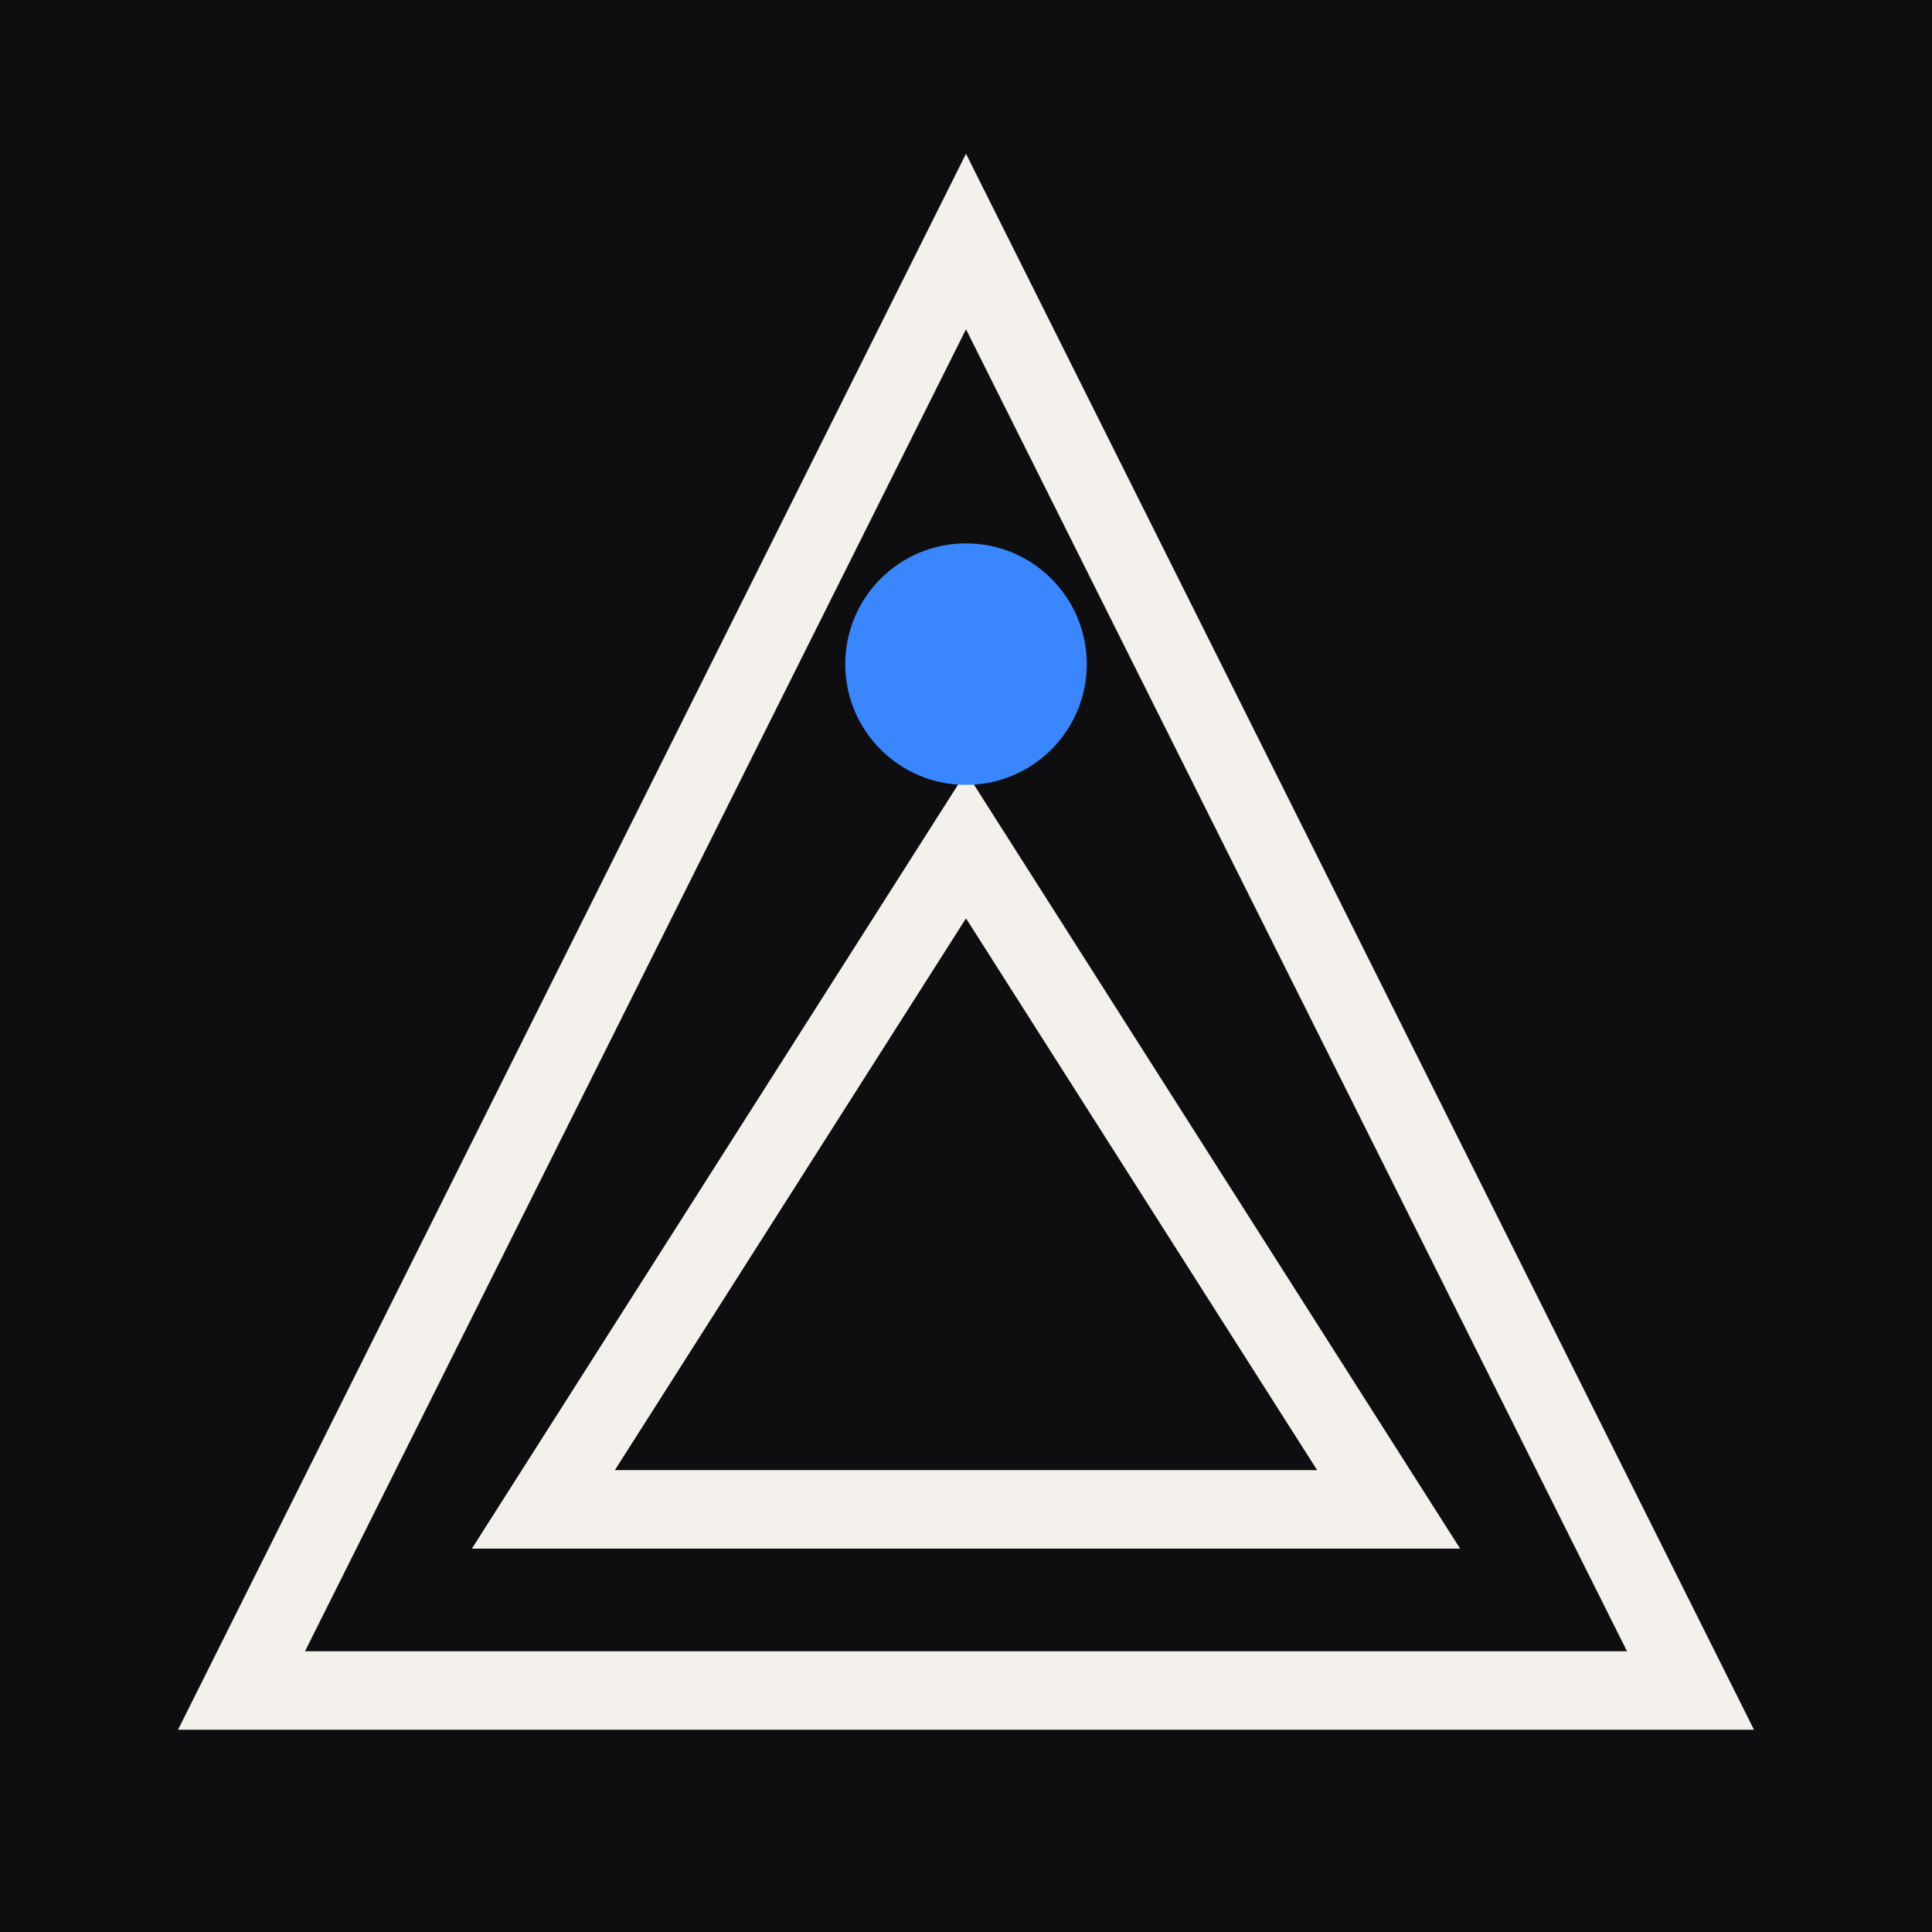
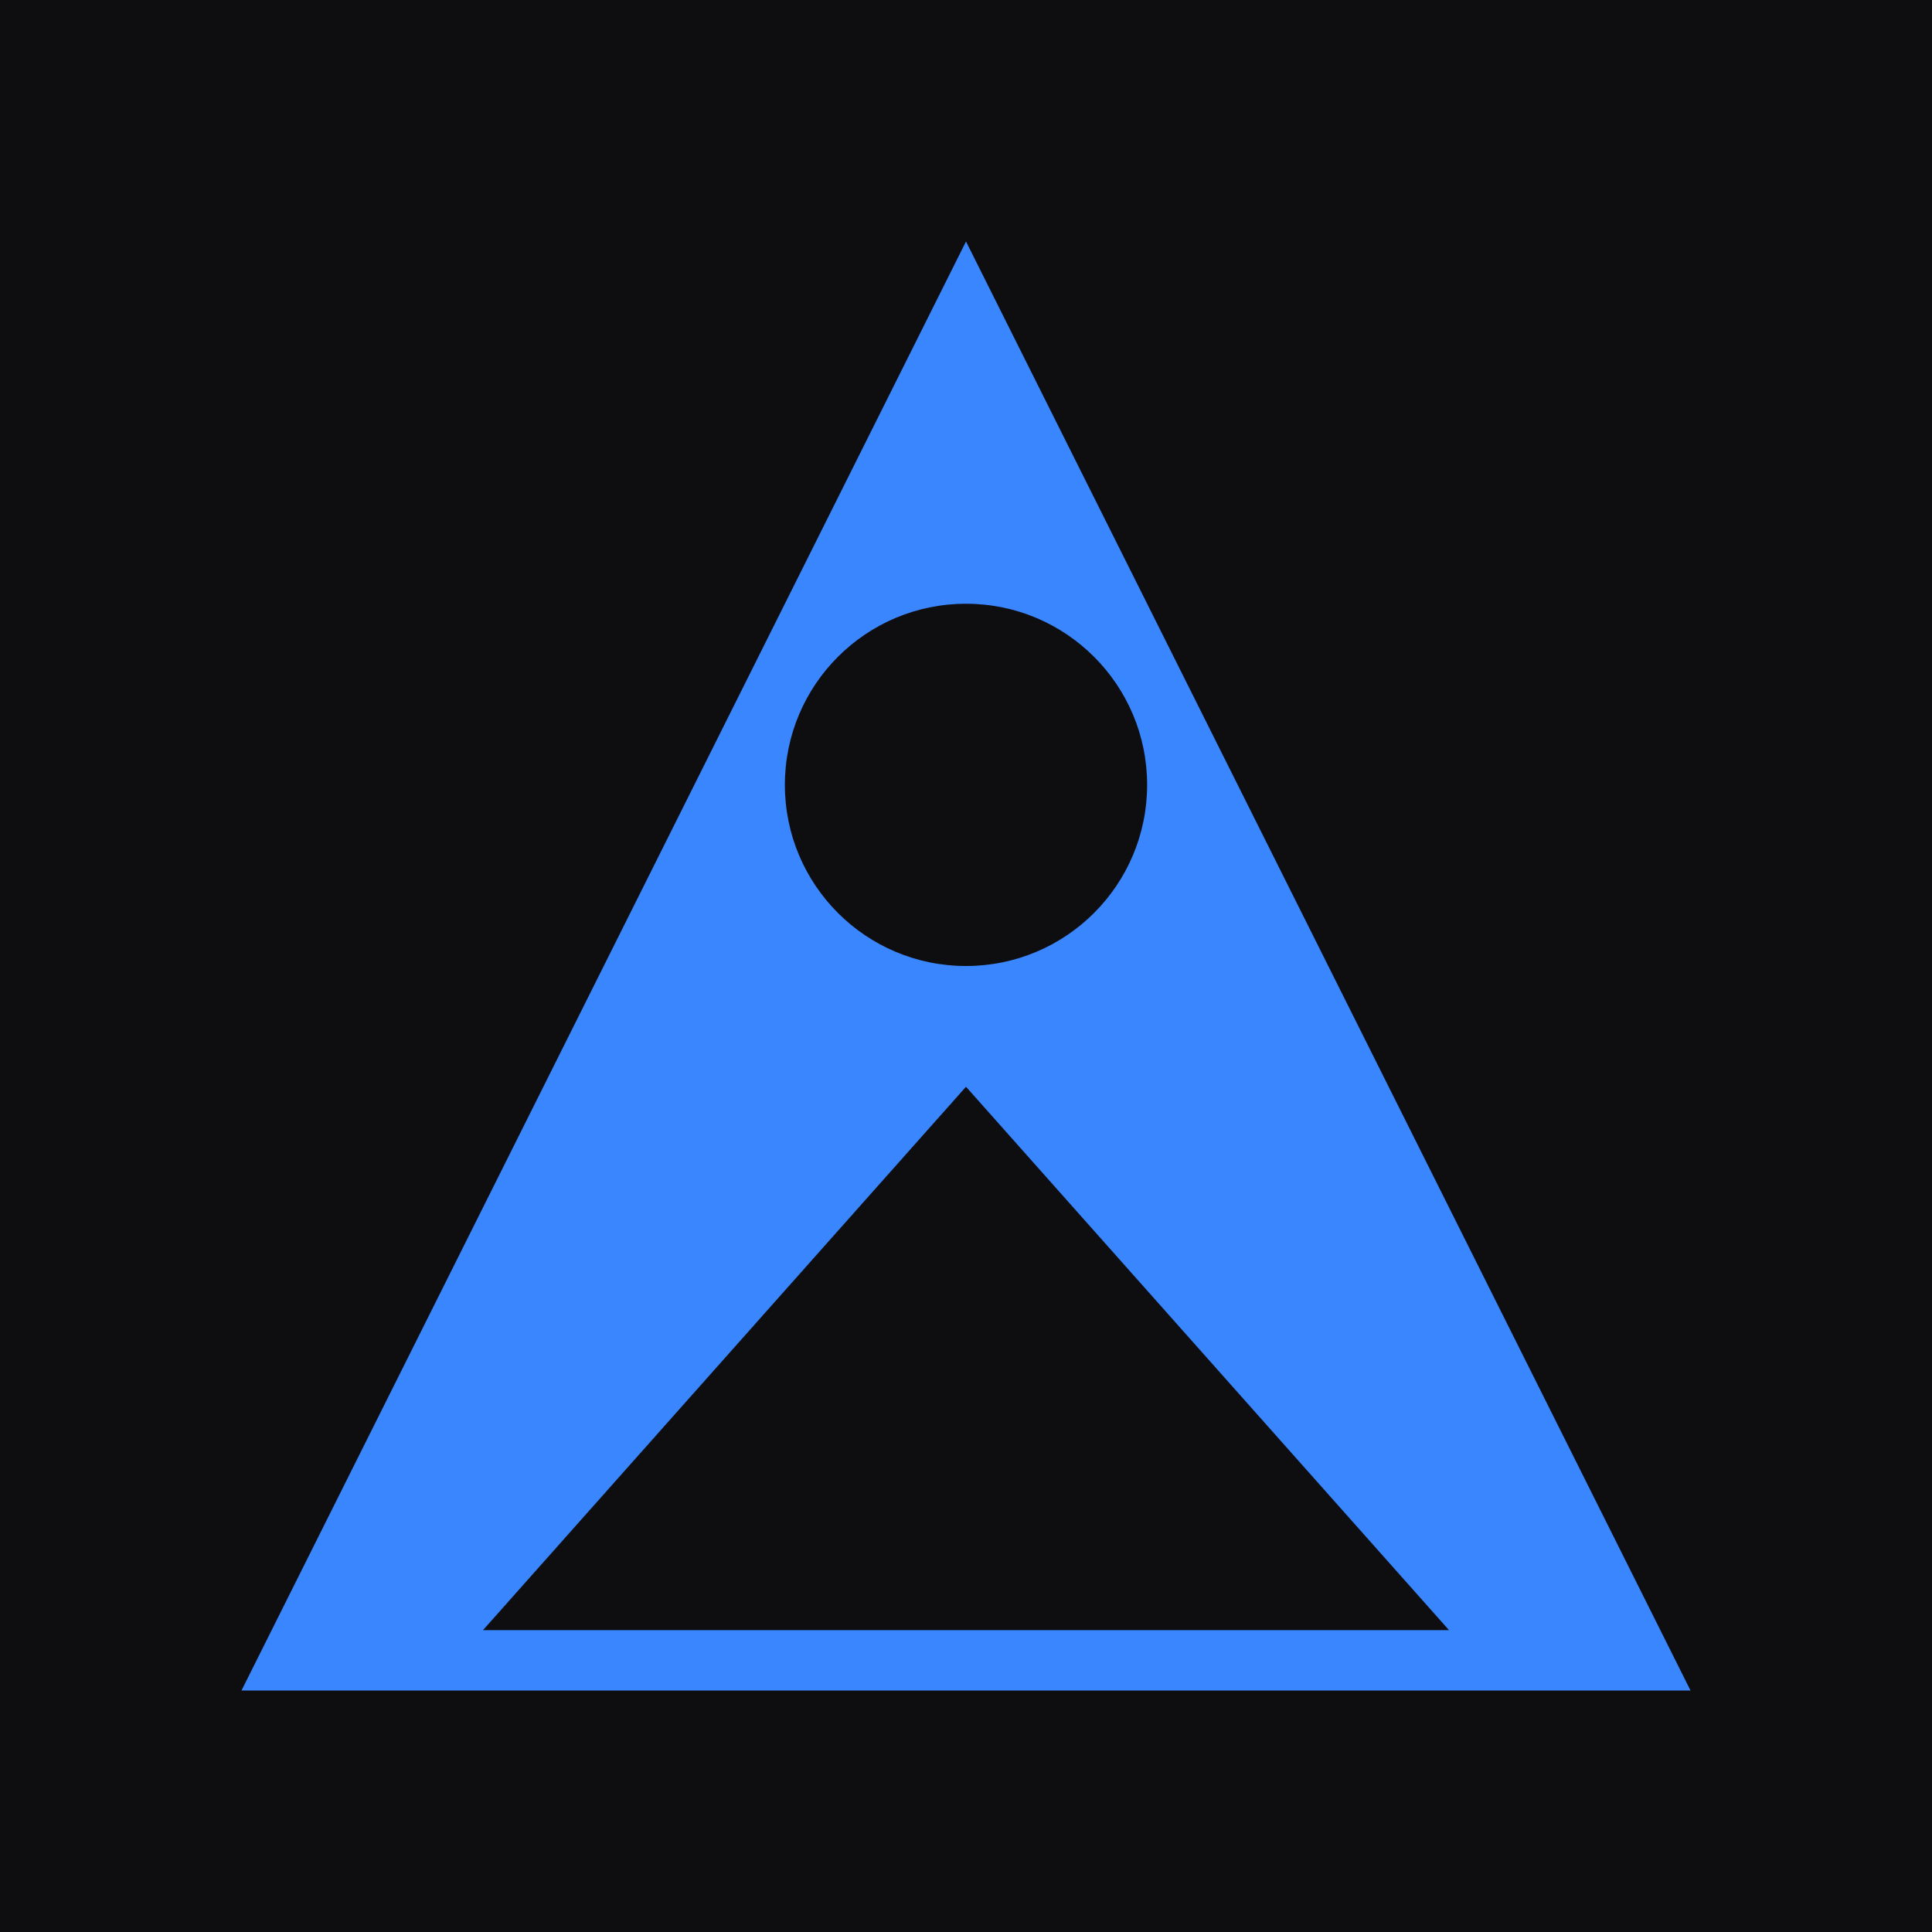
<svg xmlns="http://www.w3.org/2000/svg" viewBox="0 0 32 32" width="32" height="32">
  <rect width="32" height="32" fill="#0e0e10" />
-   <path d="M16 4 L28 28 L4 28 Z M16 14 L23 25 L9 25 Z" fill="none" stroke="#f4f1ec" stroke-width="1.3" stroke-linejoin="miter" />
-   <circle cx="16" cy="11" r="2" fill="#3a86ff" />
+   <path d="M 16 4 L 28 28 L 4 28 Z M 19 13 a 3 3 0 0 0 -6 0 a 3 3 0 0 0 6 0 Z M 16 18 L 24 27 L 8 27 Z" fill="#3a86ff" fill-rule="evenodd" />
</svg>
